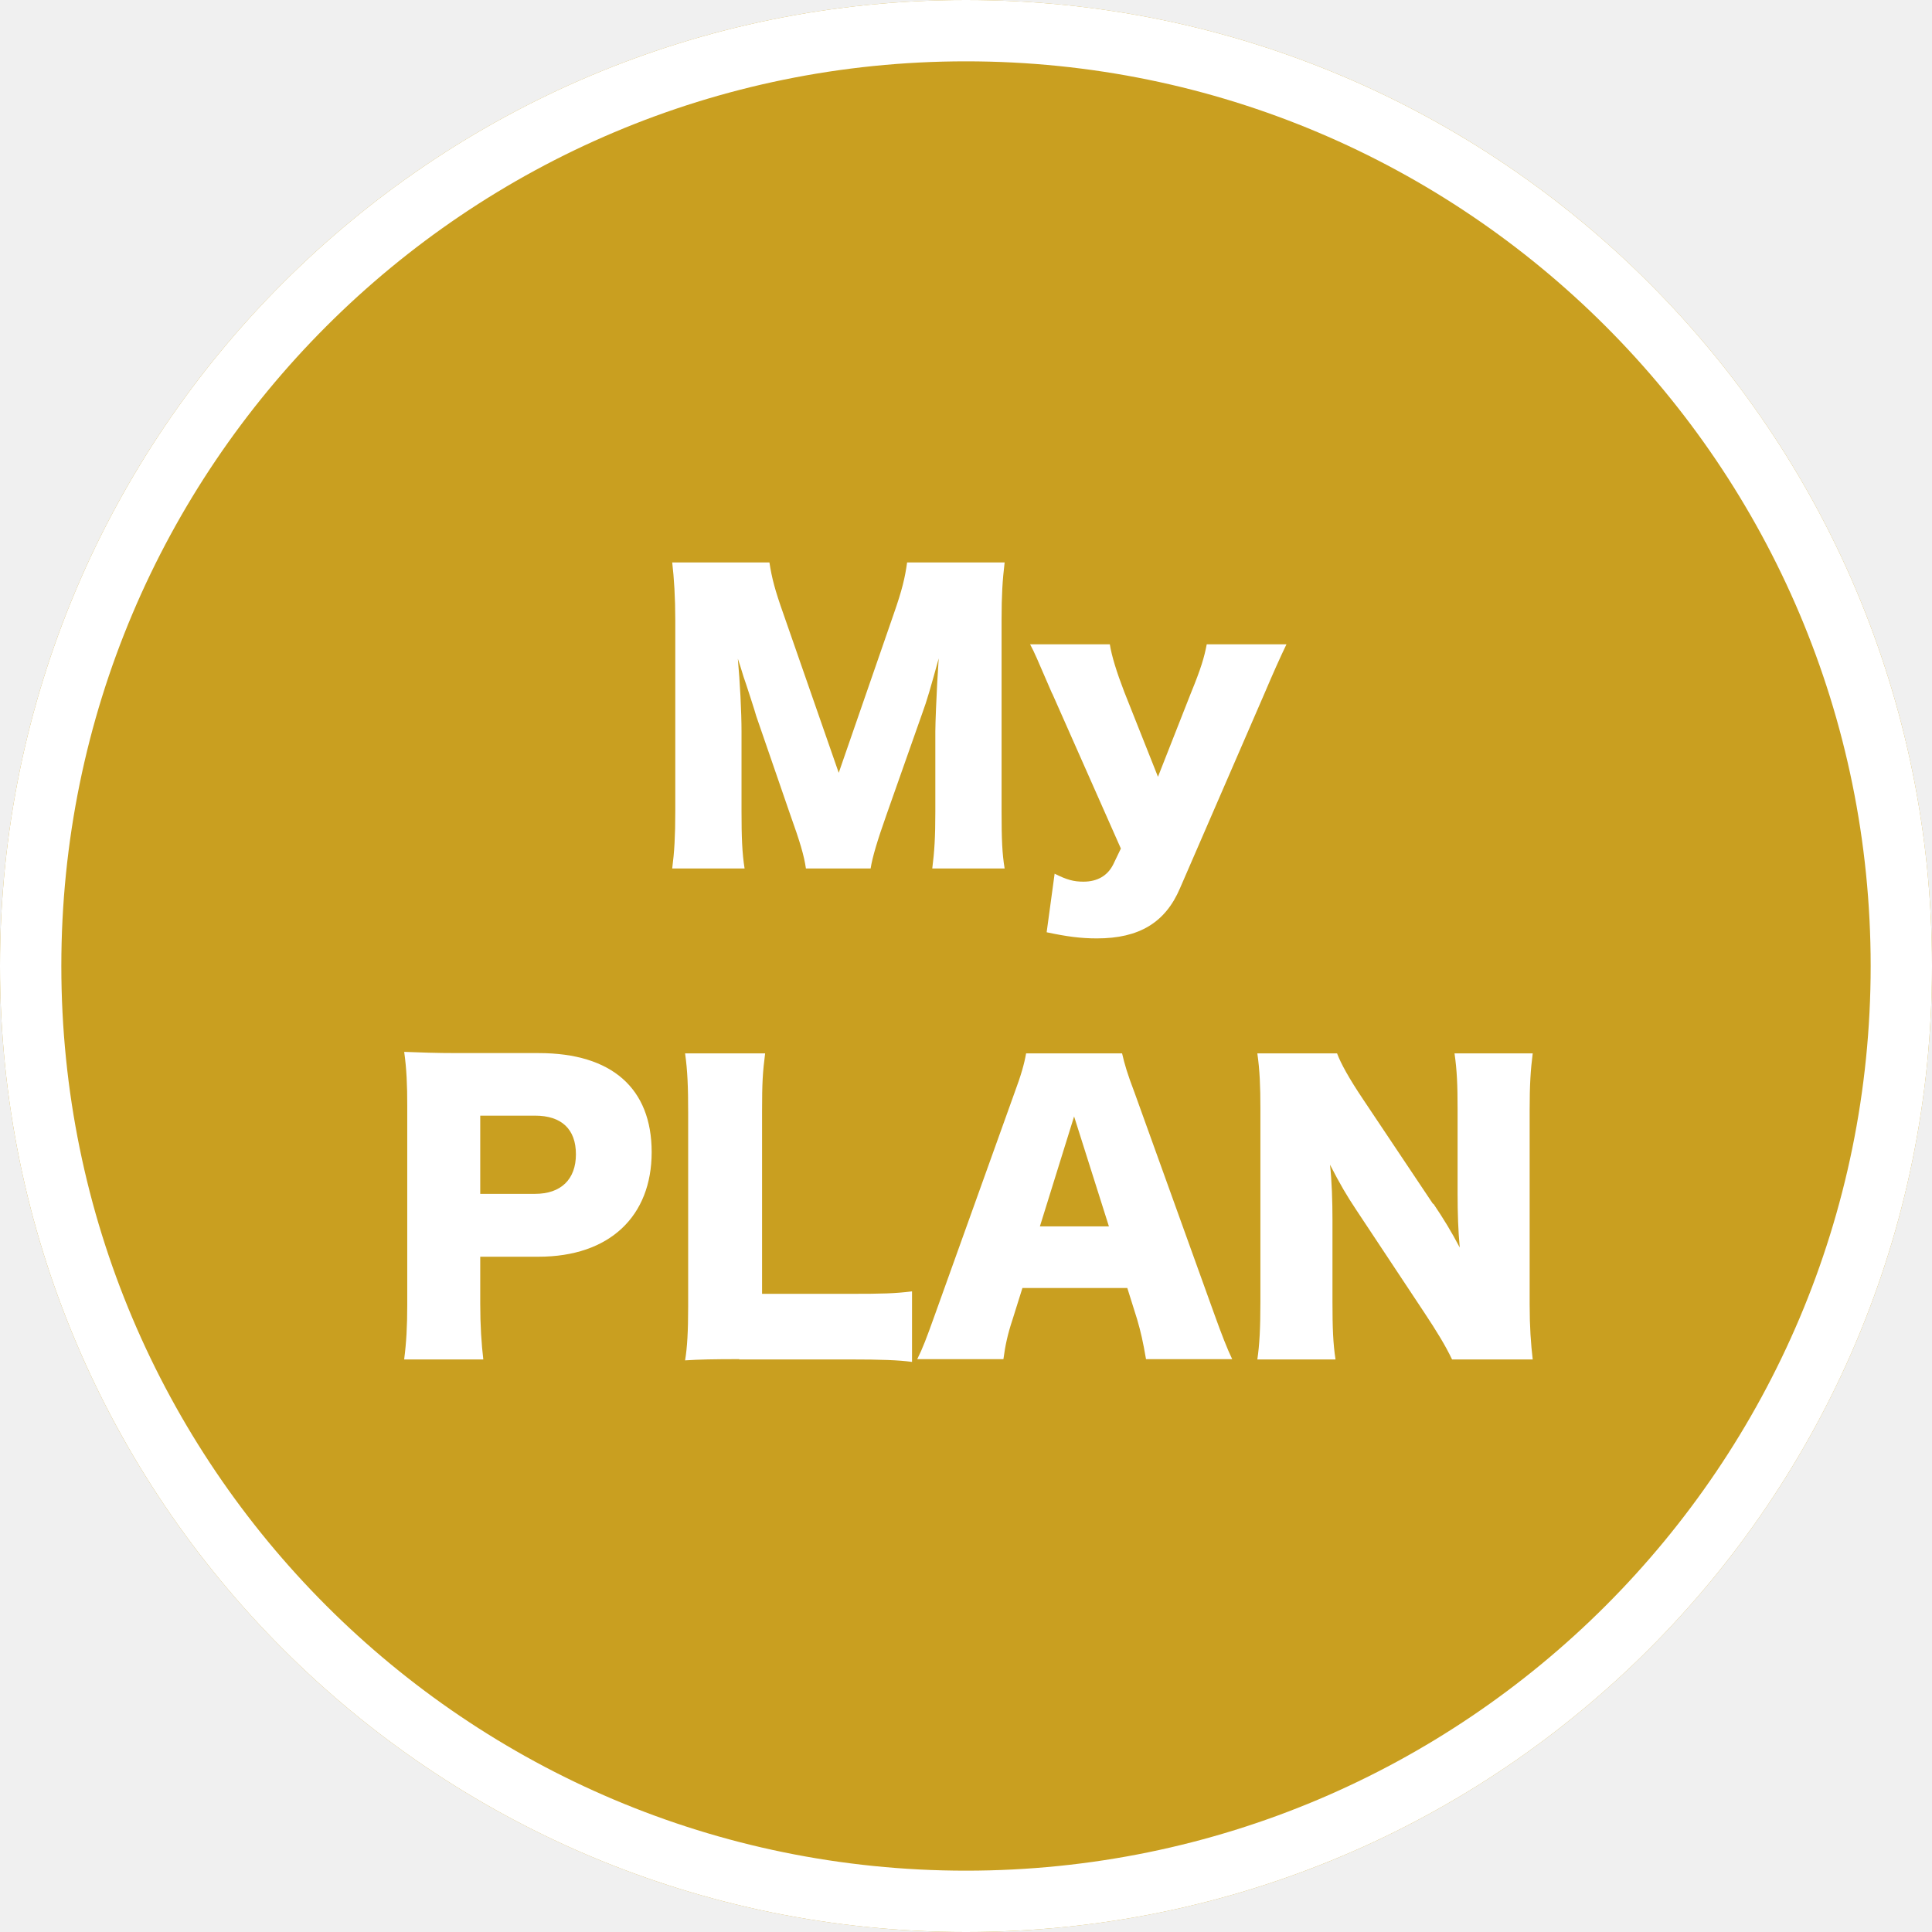
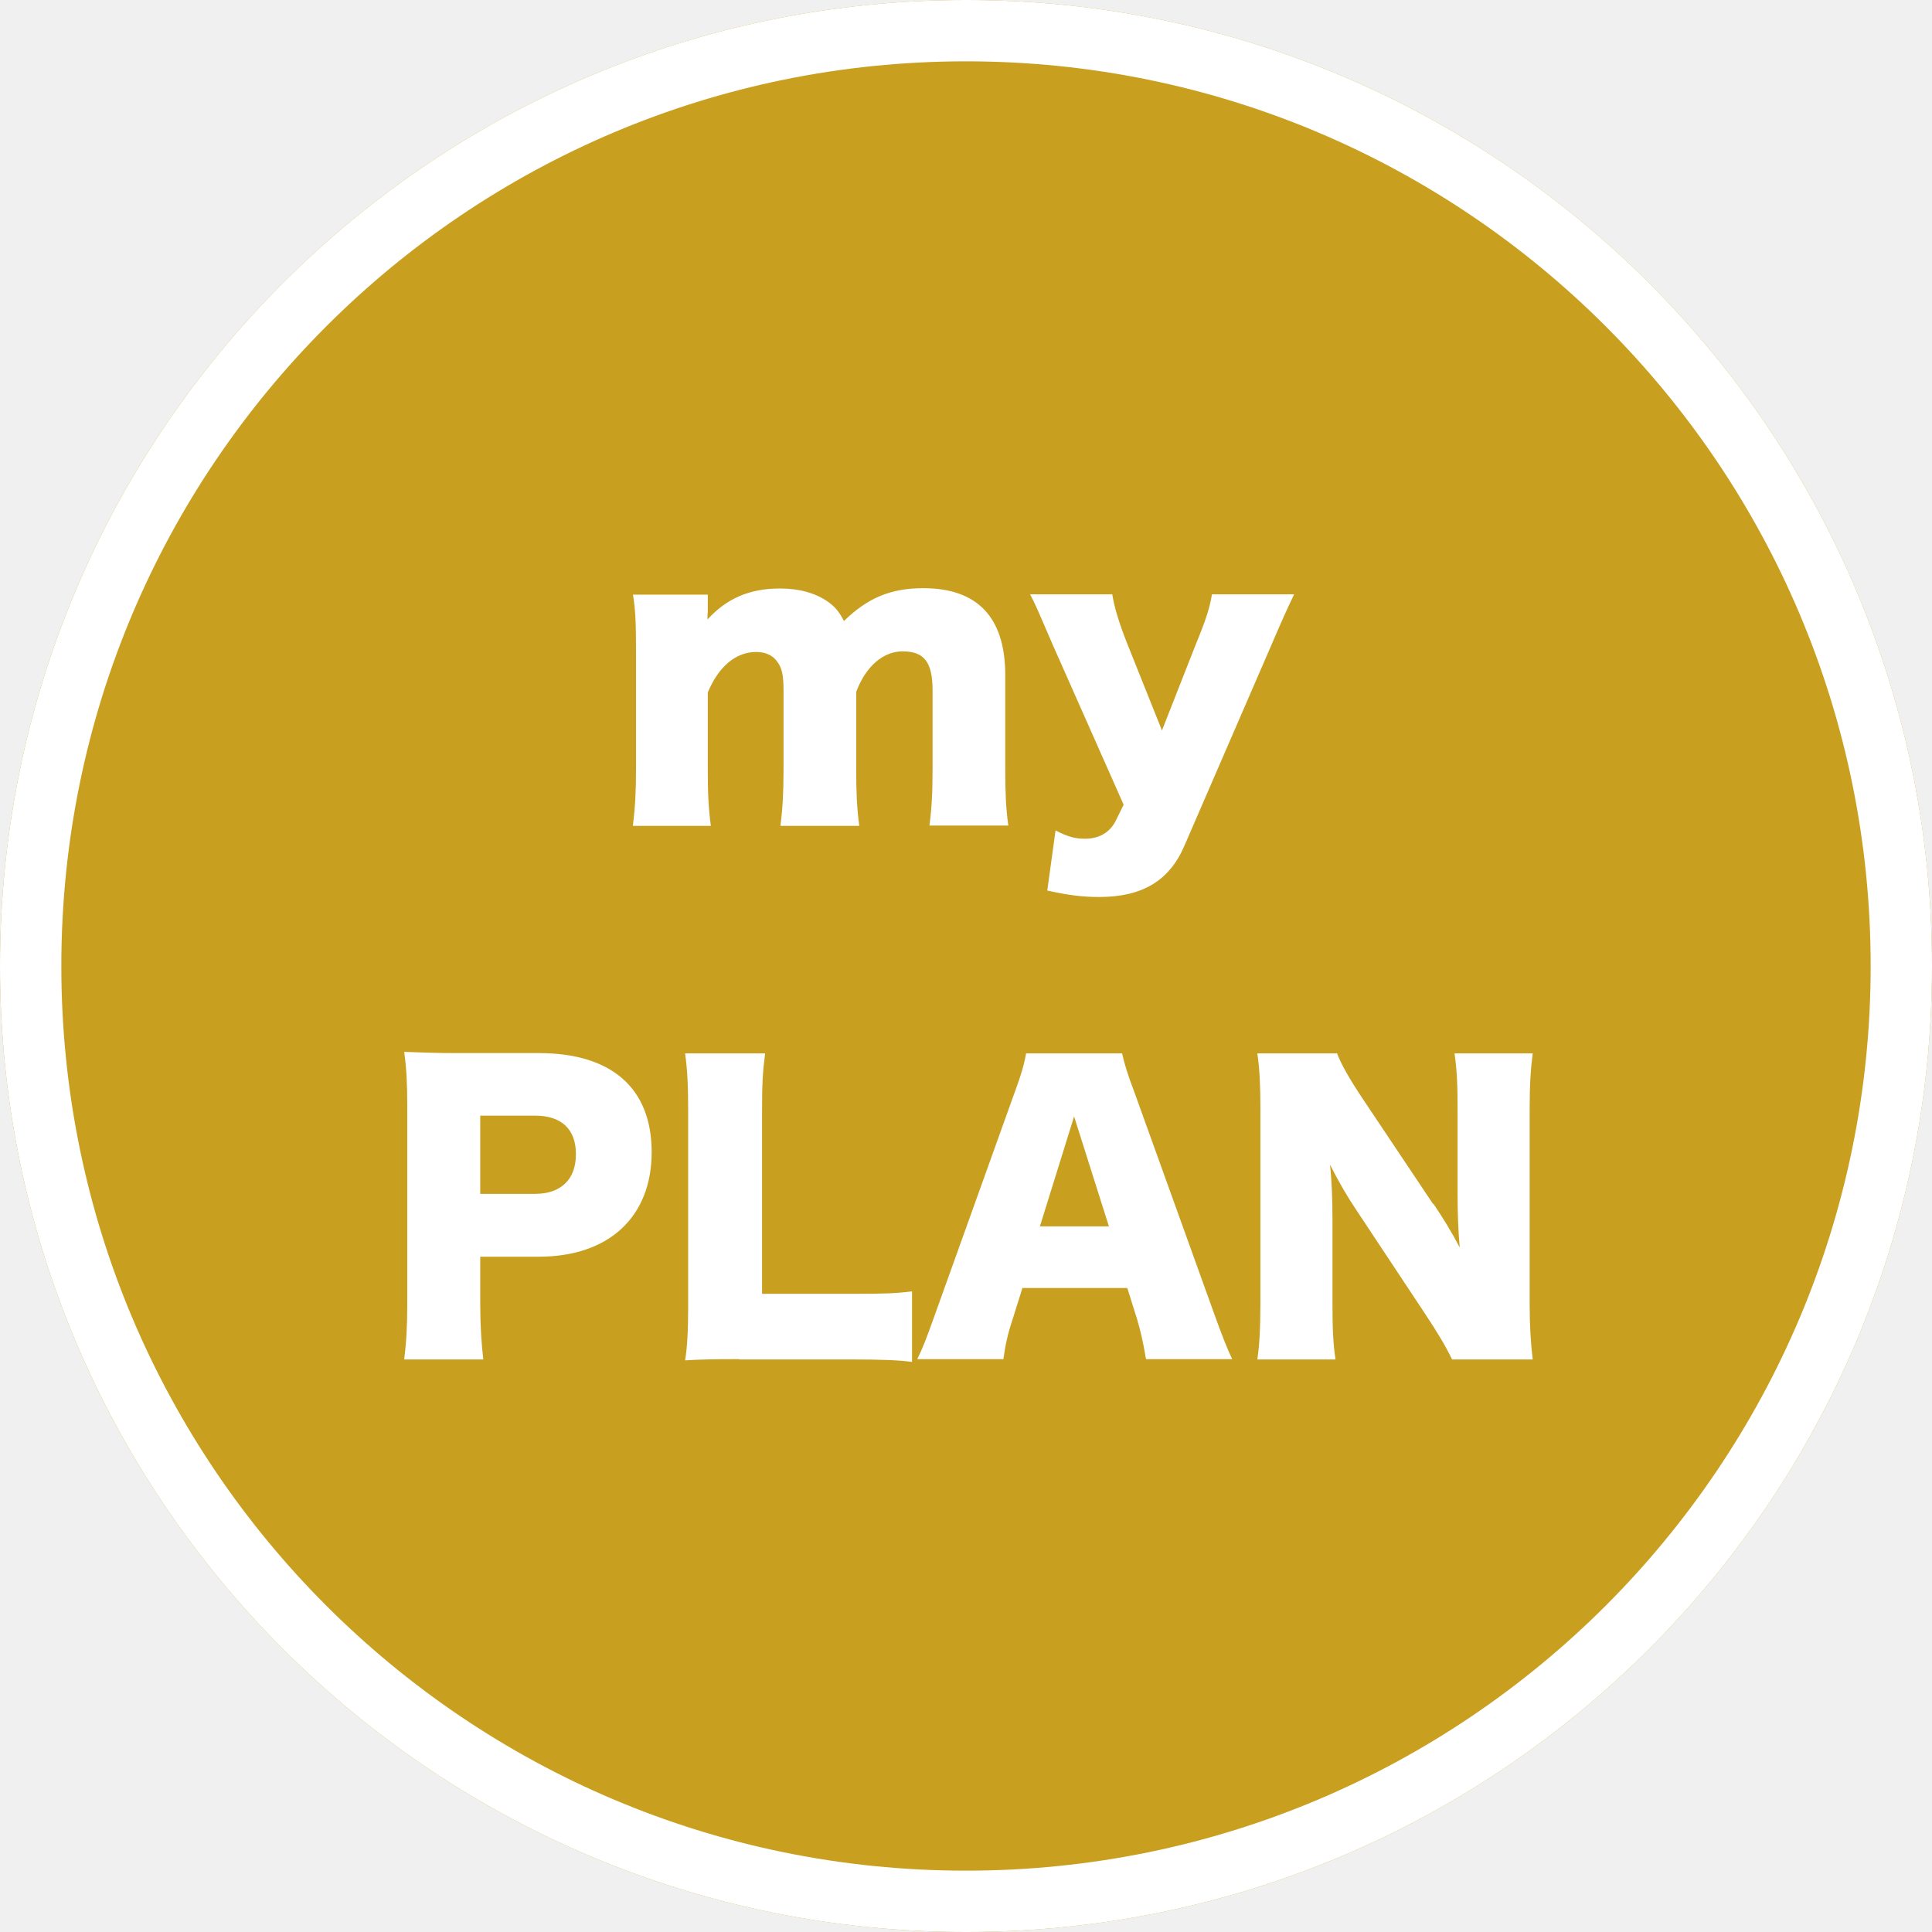
<svg xmlns="http://www.w3.org/2000/svg" id="_レイヤー_2" data-name="レイヤー 2" viewBox="0 0 63 63">
  <defs>
    <style>
      .cls-1 {
        fill: #fff;
      }

      .cls-2 {
        fill: #c99f20;
      }

      .cls-3 {
        fill: none;
        stroke: #fff;
        stroke-width: 2px;
      }
    </style>
  </defs>
  <g id="_レイヤー_1-2" data-name="レイヤー 1">
    <g id="_グループ_50" data-name="グループ 50">
      <g id="_楕円形_2" data-name="楕円形 2">
        <circle class="cls-2" cx="31.5" cy="31.5" r="31.5" />
        <circle class="cls-3" cx="31.5" cy="31.5" r="30.5" />
      </g>
      <g>
-         <path class="cls-1" d="m26.28,28.32c-.06-.42-.19-.86-.52-1.78l-1.1-3.19c-.01-.06-.37-1.17-.41-1.27q-.13-.43-.19-.6c.07.76.12,1.74.12,2.38v2.6c0,.83.02,1.36.1,1.86h-2.36c.07-.54.1-1.04.1-1.86v-6.25c0-.72-.04-1.36-.1-1.87h3.17c.08.52.18.9.46,1.69l1.8,5.17,1.79-5.17c.28-.8.37-1.19.44-1.69h3.18c-.07.58-.1,1.07-.1,1.87v6.25c0,.91.02,1.38.1,1.86h-2.36c.07-.55.1-1.01.1-1.86v-2.61c0-.29.04-1.19.06-1.56q.04-.64.05-.82c-.26.94-.38,1.37-.54,1.8l-1.16,3.29c-.3.85-.46,1.38-.52,1.76h-2.09Z" />
-         <path class="cls-1" d="m34.31,22.62c-.52-1.2-.56-1.31-.72-1.61h2.6c.06.38.22.9.47,1.55l1.1,2.77,1.07-2.72c.34-.83.44-1.18.52-1.6h2.6q-.3.62-.72,1.61l-2.75,6.34c-.48,1.13-1.34,1.64-2.71,1.64-.53,0-.98-.06-1.64-.2l.26-1.91c.4.2.62.26.94.26.46,0,.79-.2.97-.56l.25-.52-2.24-5.06Z" />
        <path class="cls-1" d="m13.18,44.32c.07-.53.1-1.07.1-1.78v-6.49c0-.65-.02-1.19-.1-1.75.56.02,1,.04,1.76.04h2.63c2.37,0,3.68,1.14,3.68,3.23s-1.37,3.41-3.69,3.41h-1.9v1.54c0,.71.04,1.3.1,1.81h-2.58Zm4.27-5.39c.84,0,1.33-.47,1.33-1.29s-.47-1.26-1.33-1.26h-1.79v2.55h1.79Z" />
        <path class="cls-1" d="m24.11,44.32c-.83,0-1.32.01-1.77.04.07-.42.1-.95.1-1.75v-6.33c0-.84-.02-1.36-.1-1.93h2.61c-.08.62-.1.96-.1,1.89v5.95h2.9c1.02,0,1.43-.01,1.99-.08v2.3c-.44-.06-1.03-.08-1.99-.08h-3.65Z" />
        <path class="cls-1" d="m37.37,44.32c-.1-.58-.17-.89-.29-1.3l-.32-1.02h-3.42l-.32,1.02c-.16.48-.24.85-.3,1.3h-2.81c.18-.36.29-.65.58-1.46l2.59-7.22c.22-.59.32-.95.38-1.29h3.13c.08.35.17.66.41,1.29l2.6,7.22c.23.64.42,1.13.58,1.46h-2.81Zm-2.34-7.93l-1.12,3.6h2.25l-1.14-3.6Z" />
        <path class="cls-1" d="m46.74,39.25c.35.52.58.9.86,1.43-.05-.55-.07-1.1-.07-1.77v-2.74c0-.79-.02-1.27-.1-1.82h2.55c-.07.54-.1,1.04-.1,1.82v6.37c0,.73.04,1.28.1,1.79h-2.63c-.22-.46-.49-.9-.9-1.52l-2.22-3.35c-.32-.48-.53-.84-.86-1.48.06.54.08,1.2.08,1.79v2.69c0,.83.02,1.36.1,1.87h-2.55c.07-.47.1-1,.1-1.88v-6.31c0-.7-.02-1.24-.1-1.79h2.6c.12.32.38.8.85,1.5l2.28,3.41Z" />
+         <g>
+           <path class="cls-1" d="m20.64,26.91c.07-.57.1-1.09.1-1.86v-3.8c0-.94-.02-1.38-.1-1.86h2.44v.52s0,.05-.01.17v.12c.63-.69,1.38-1.01,2.36-1.01.64,0,1.17.15,1.58.44.22.16.35.31.51.62.77-.75,1.52-1.07,2.59-1.07,1.77,0,2.67.96,2.67,2.83v3.06c0,.76.02,1.27.1,1.85h-2.57c.07-.58.1-1.02.1-1.86v-2.54c0-.93-.27-1.28-.98-1.28-.63,0-1.2.49-1.51,1.32v2.52c0,.74.02,1.26.1,1.85h-2.57c.07-.56.1-1.07.1-1.86v-2.54c0-.52-.05-.75-.21-.96-.14-.2-.38-.31-.68-.31-.67,0-1.23.48-1.58,1.32v2.49c0,.78.02,1.26.1,1.86h-2.54Z" />
+           <path class="cls-1" d="m34.33,21.03c-.53-1.23-.58-1.35-.74-1.65h2.68c.06.4.22.93.48,1.59l1.14,2.85,1.1-2.8c.35-.85.46-1.21.53-1.64h2.68q-.31.64-.74,1.65l-2.83,6.53c-.49,1.16-1.38,1.69-2.79,1.69-.54,0-1.01-.06-1.69-.21l.27-1.96c.41.21.64.27.96.27.47,0,.81-.21,1-.58l.26-.53-2.31-5.21Z" />
+         </g>
      </g>
    </g>
  </g>
</svg>
